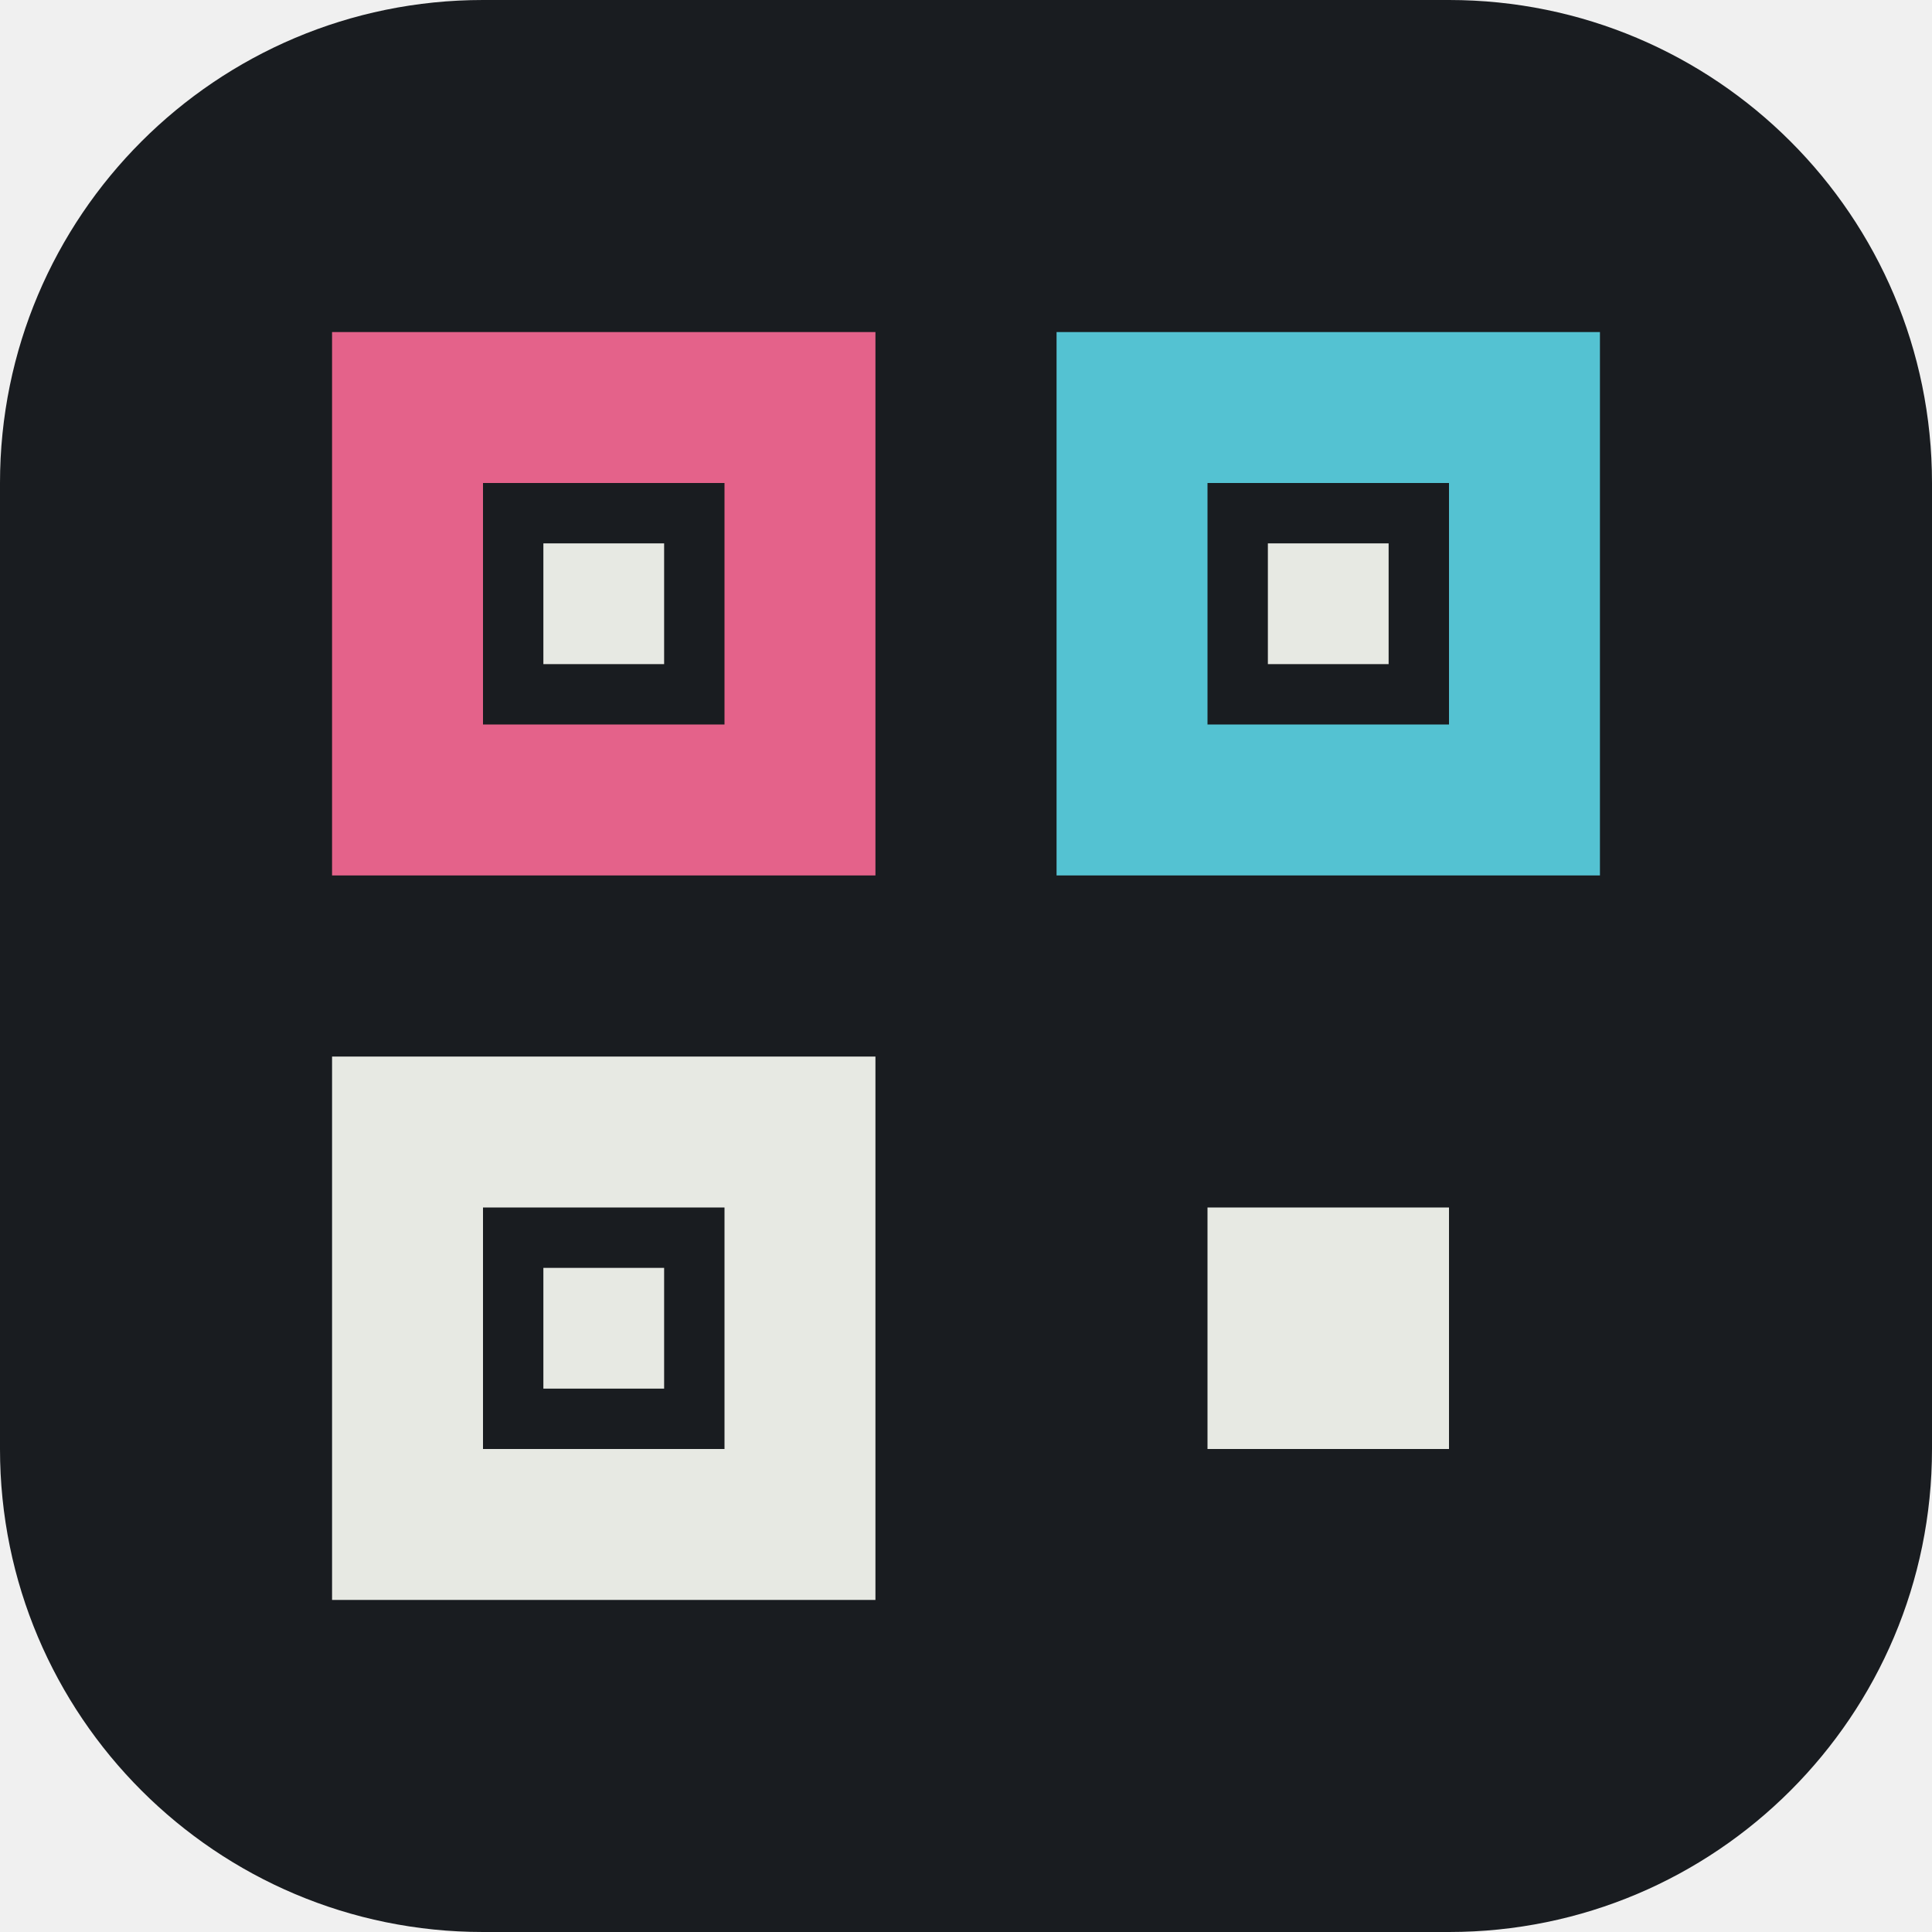
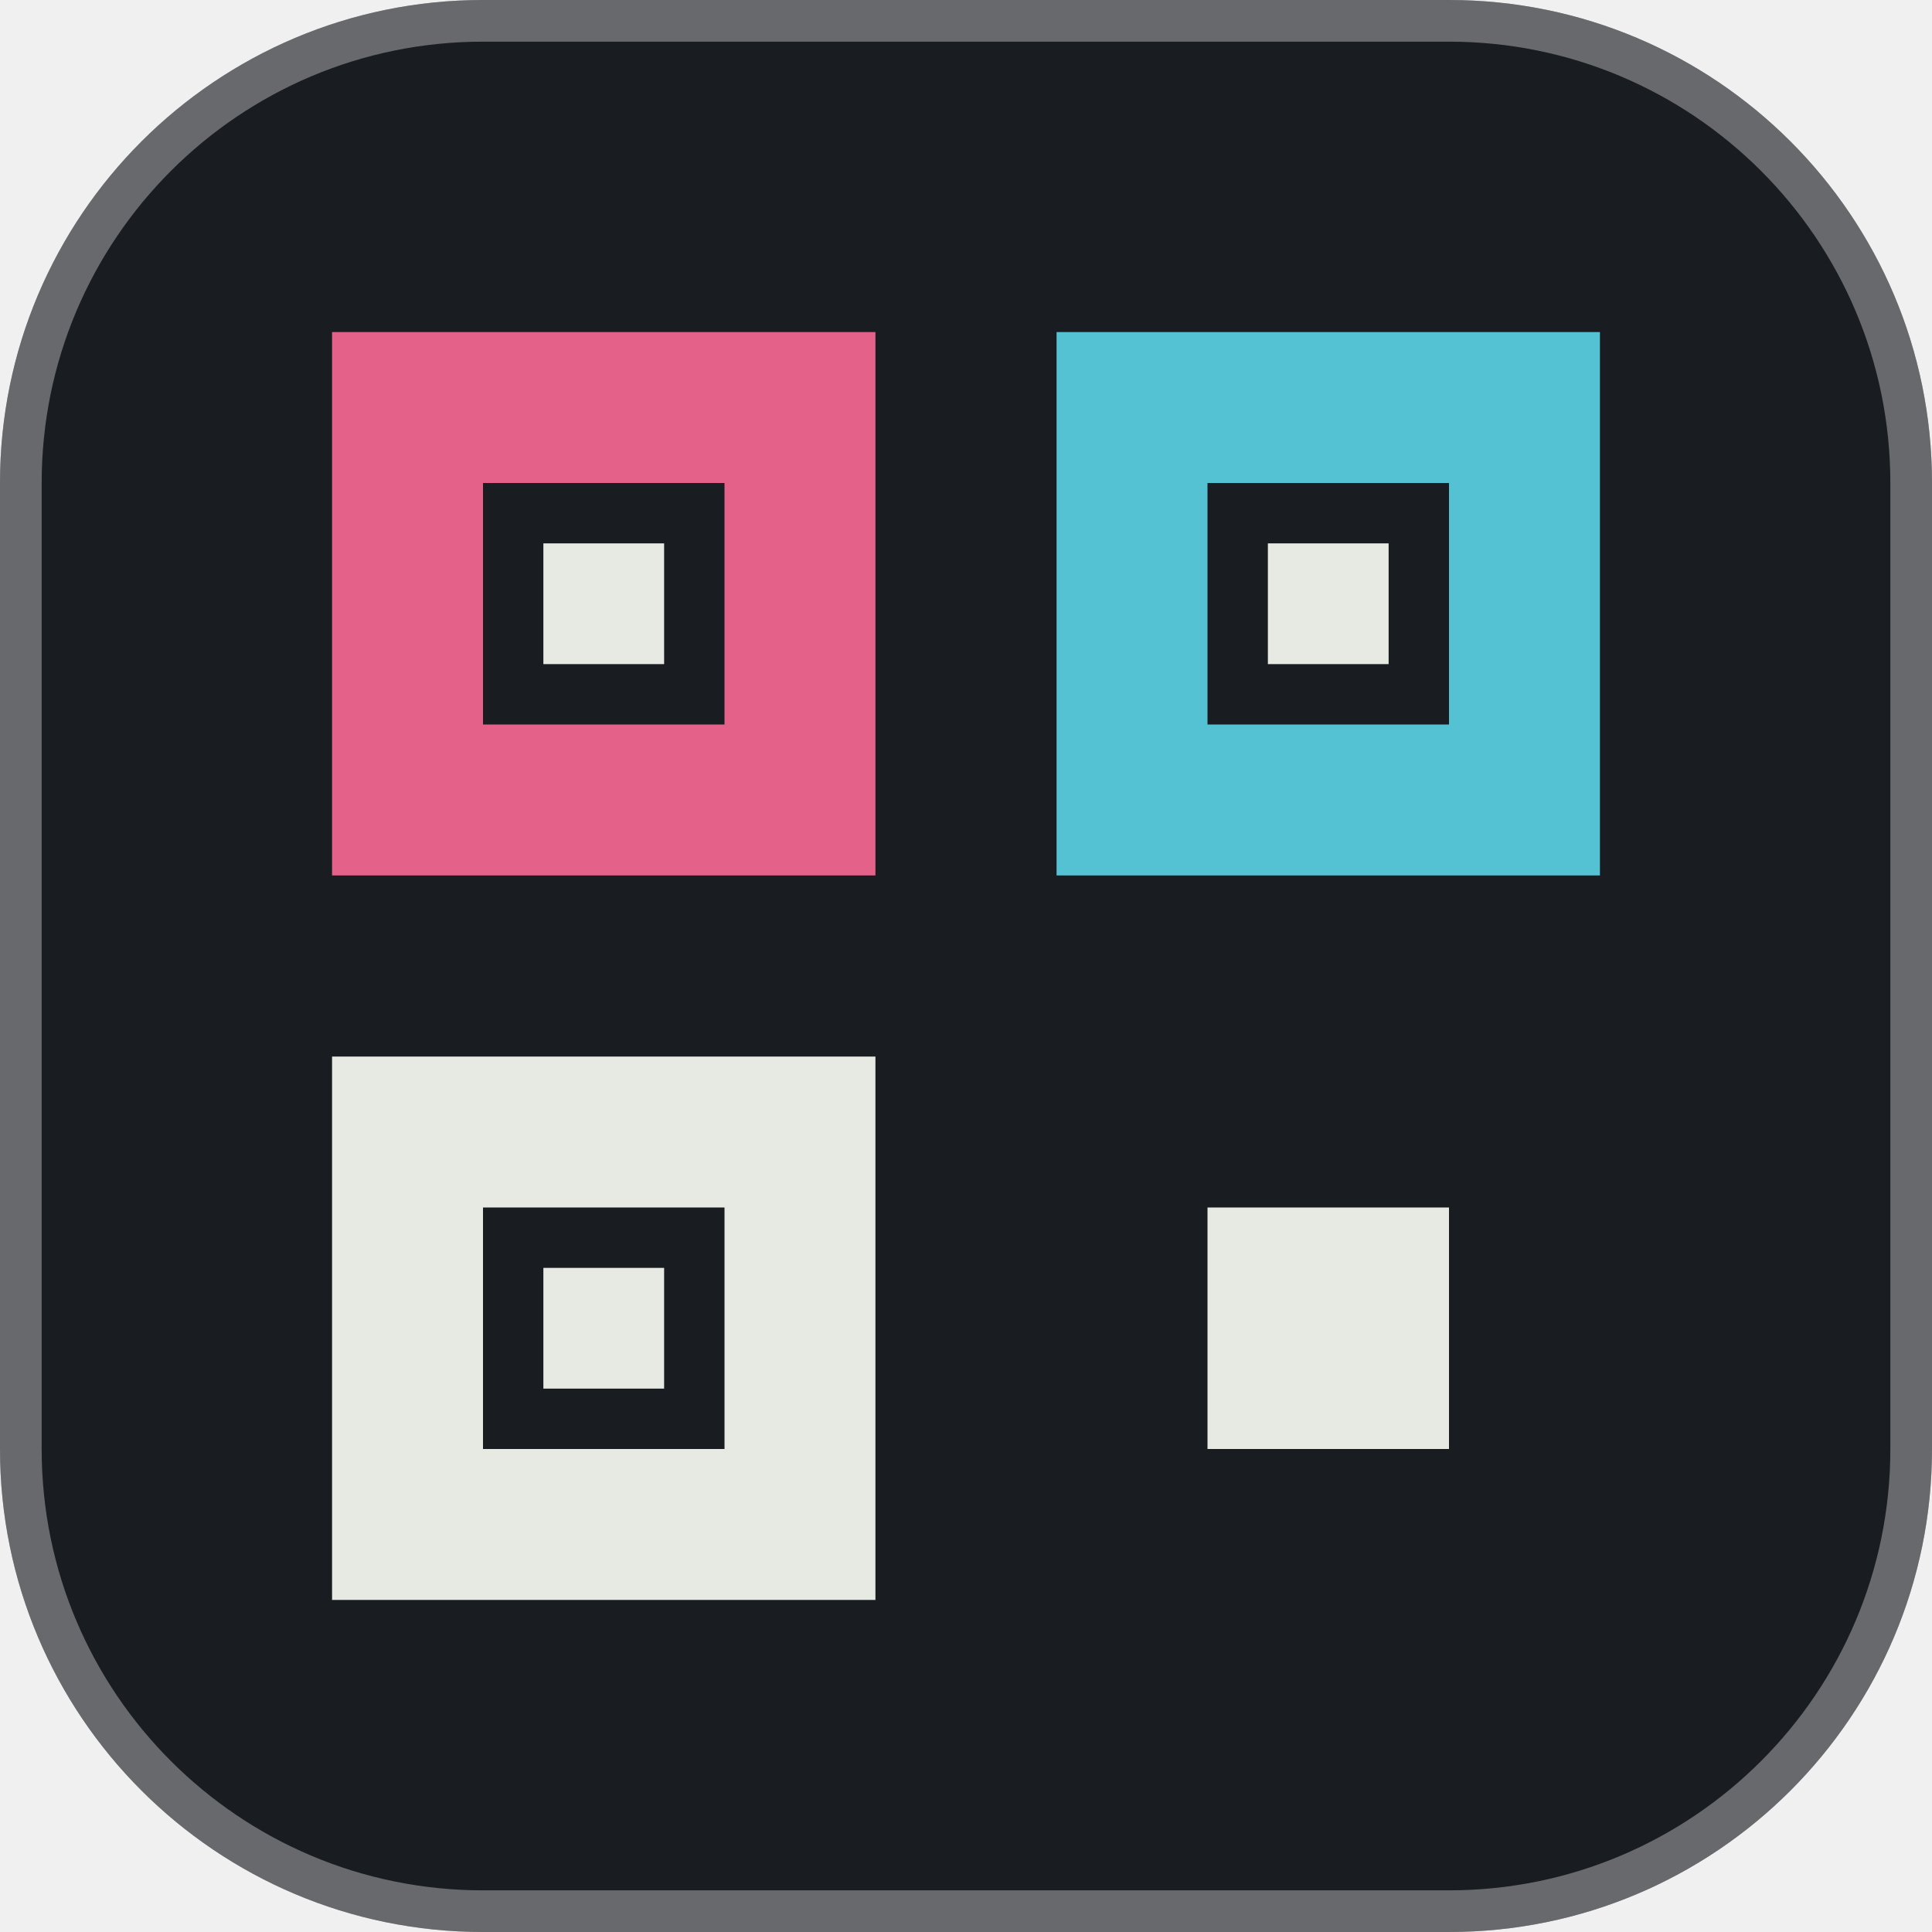
<svg xmlns="http://www.w3.org/2000/svg" viewBox="0 0 64 64" width="64" height="64" role="img" aria-label="qcode">
  <rect width="64" height="64" rx="16" fill="#191C20" />
  <rect x="11" y="11" width="18" height="18" fill="#E4628A" />
  <rect x="16" y="16" width="8" height="8" fill="#191C20" />
  <rect x="18" y="18" width="4" height="4" fill="#E7E9E3" />
  <rect x="35" y="11" width="18" height="18" fill="#54C2D2" />
  <rect x="40" y="16" width="8" height="8" fill="#191C20" />
  <rect x="42" y="18" width="4" height="4" fill="#E7E9E3" />
  <rect x="11" y="35" width="18" height="18" fill="#E7E9E3" />
  <rect x="16" y="40" width="8" height="8" fill="#191C20" />
  <rect x="18" y="42" width="4" height="4" fill="#E7E9E3" />
  <rect x="40" y="40" width="8" height="8" fill="#E7E9E3" />
+   <rect x=".69" y=".69" width="62.62" height="62.62" rx="15.31" fill="none" stroke="#ffffff" stroke-opacity=".34" stroke-width="1.38" />
</svg>
